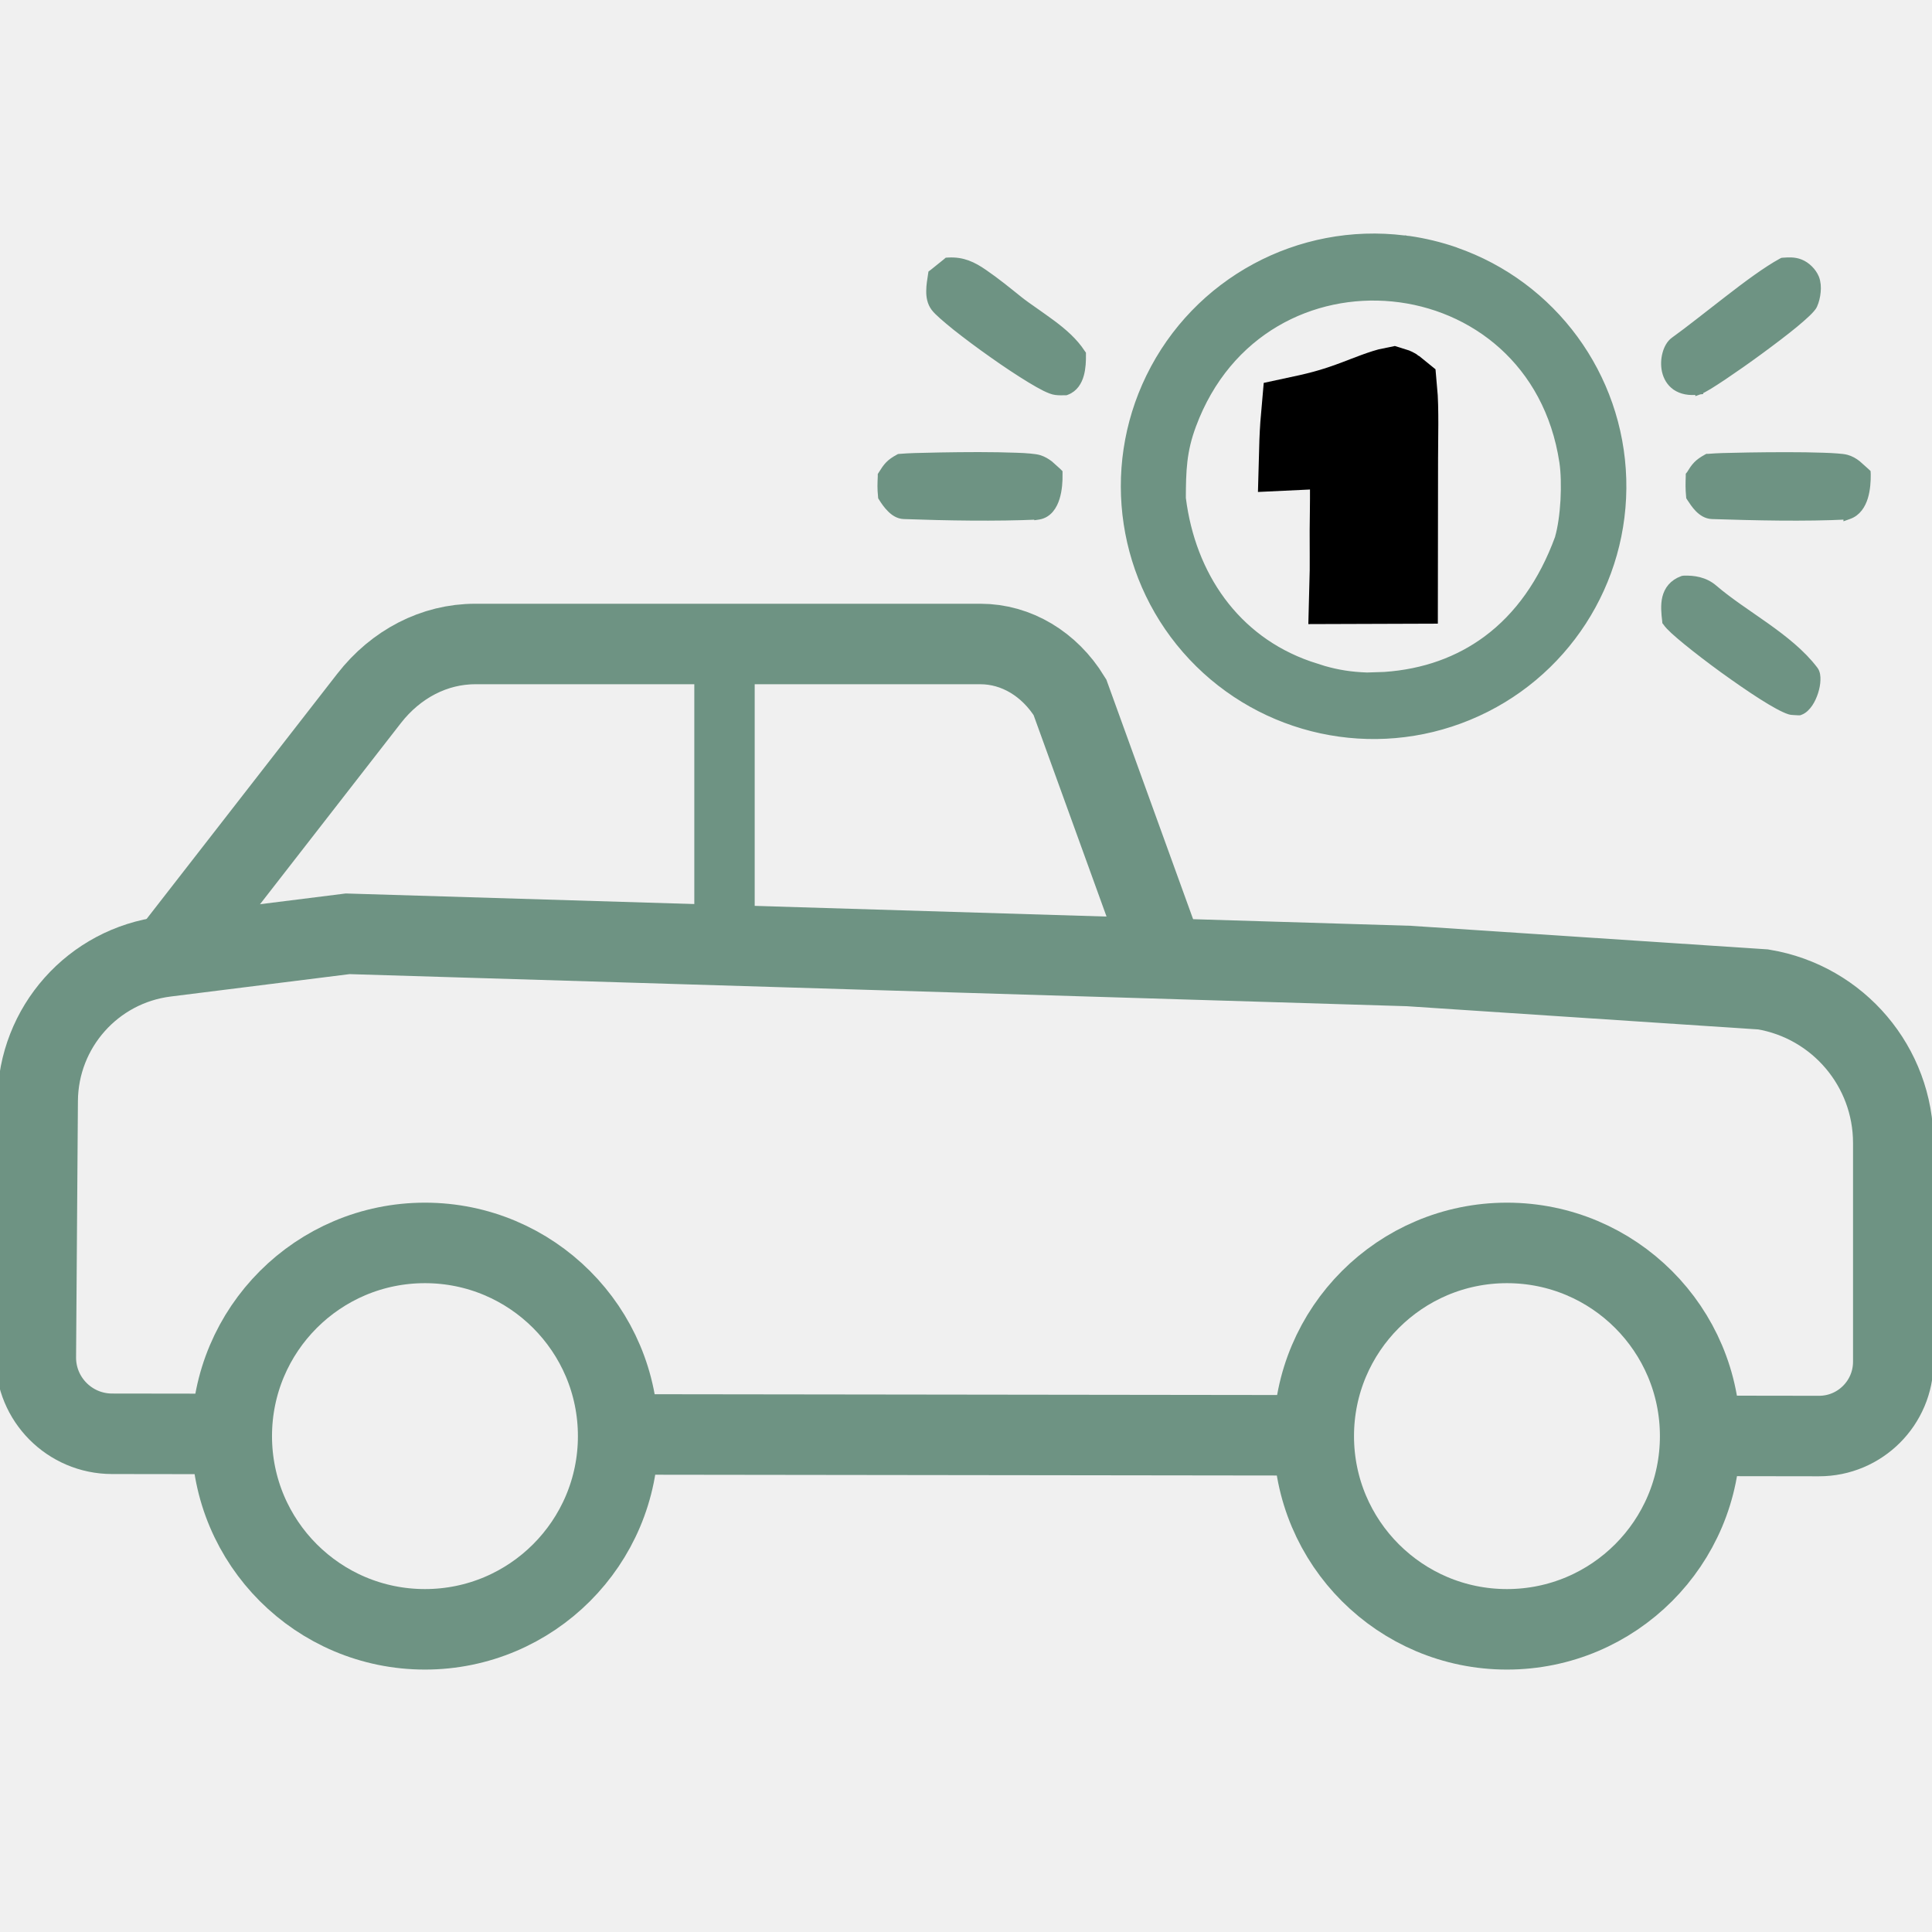
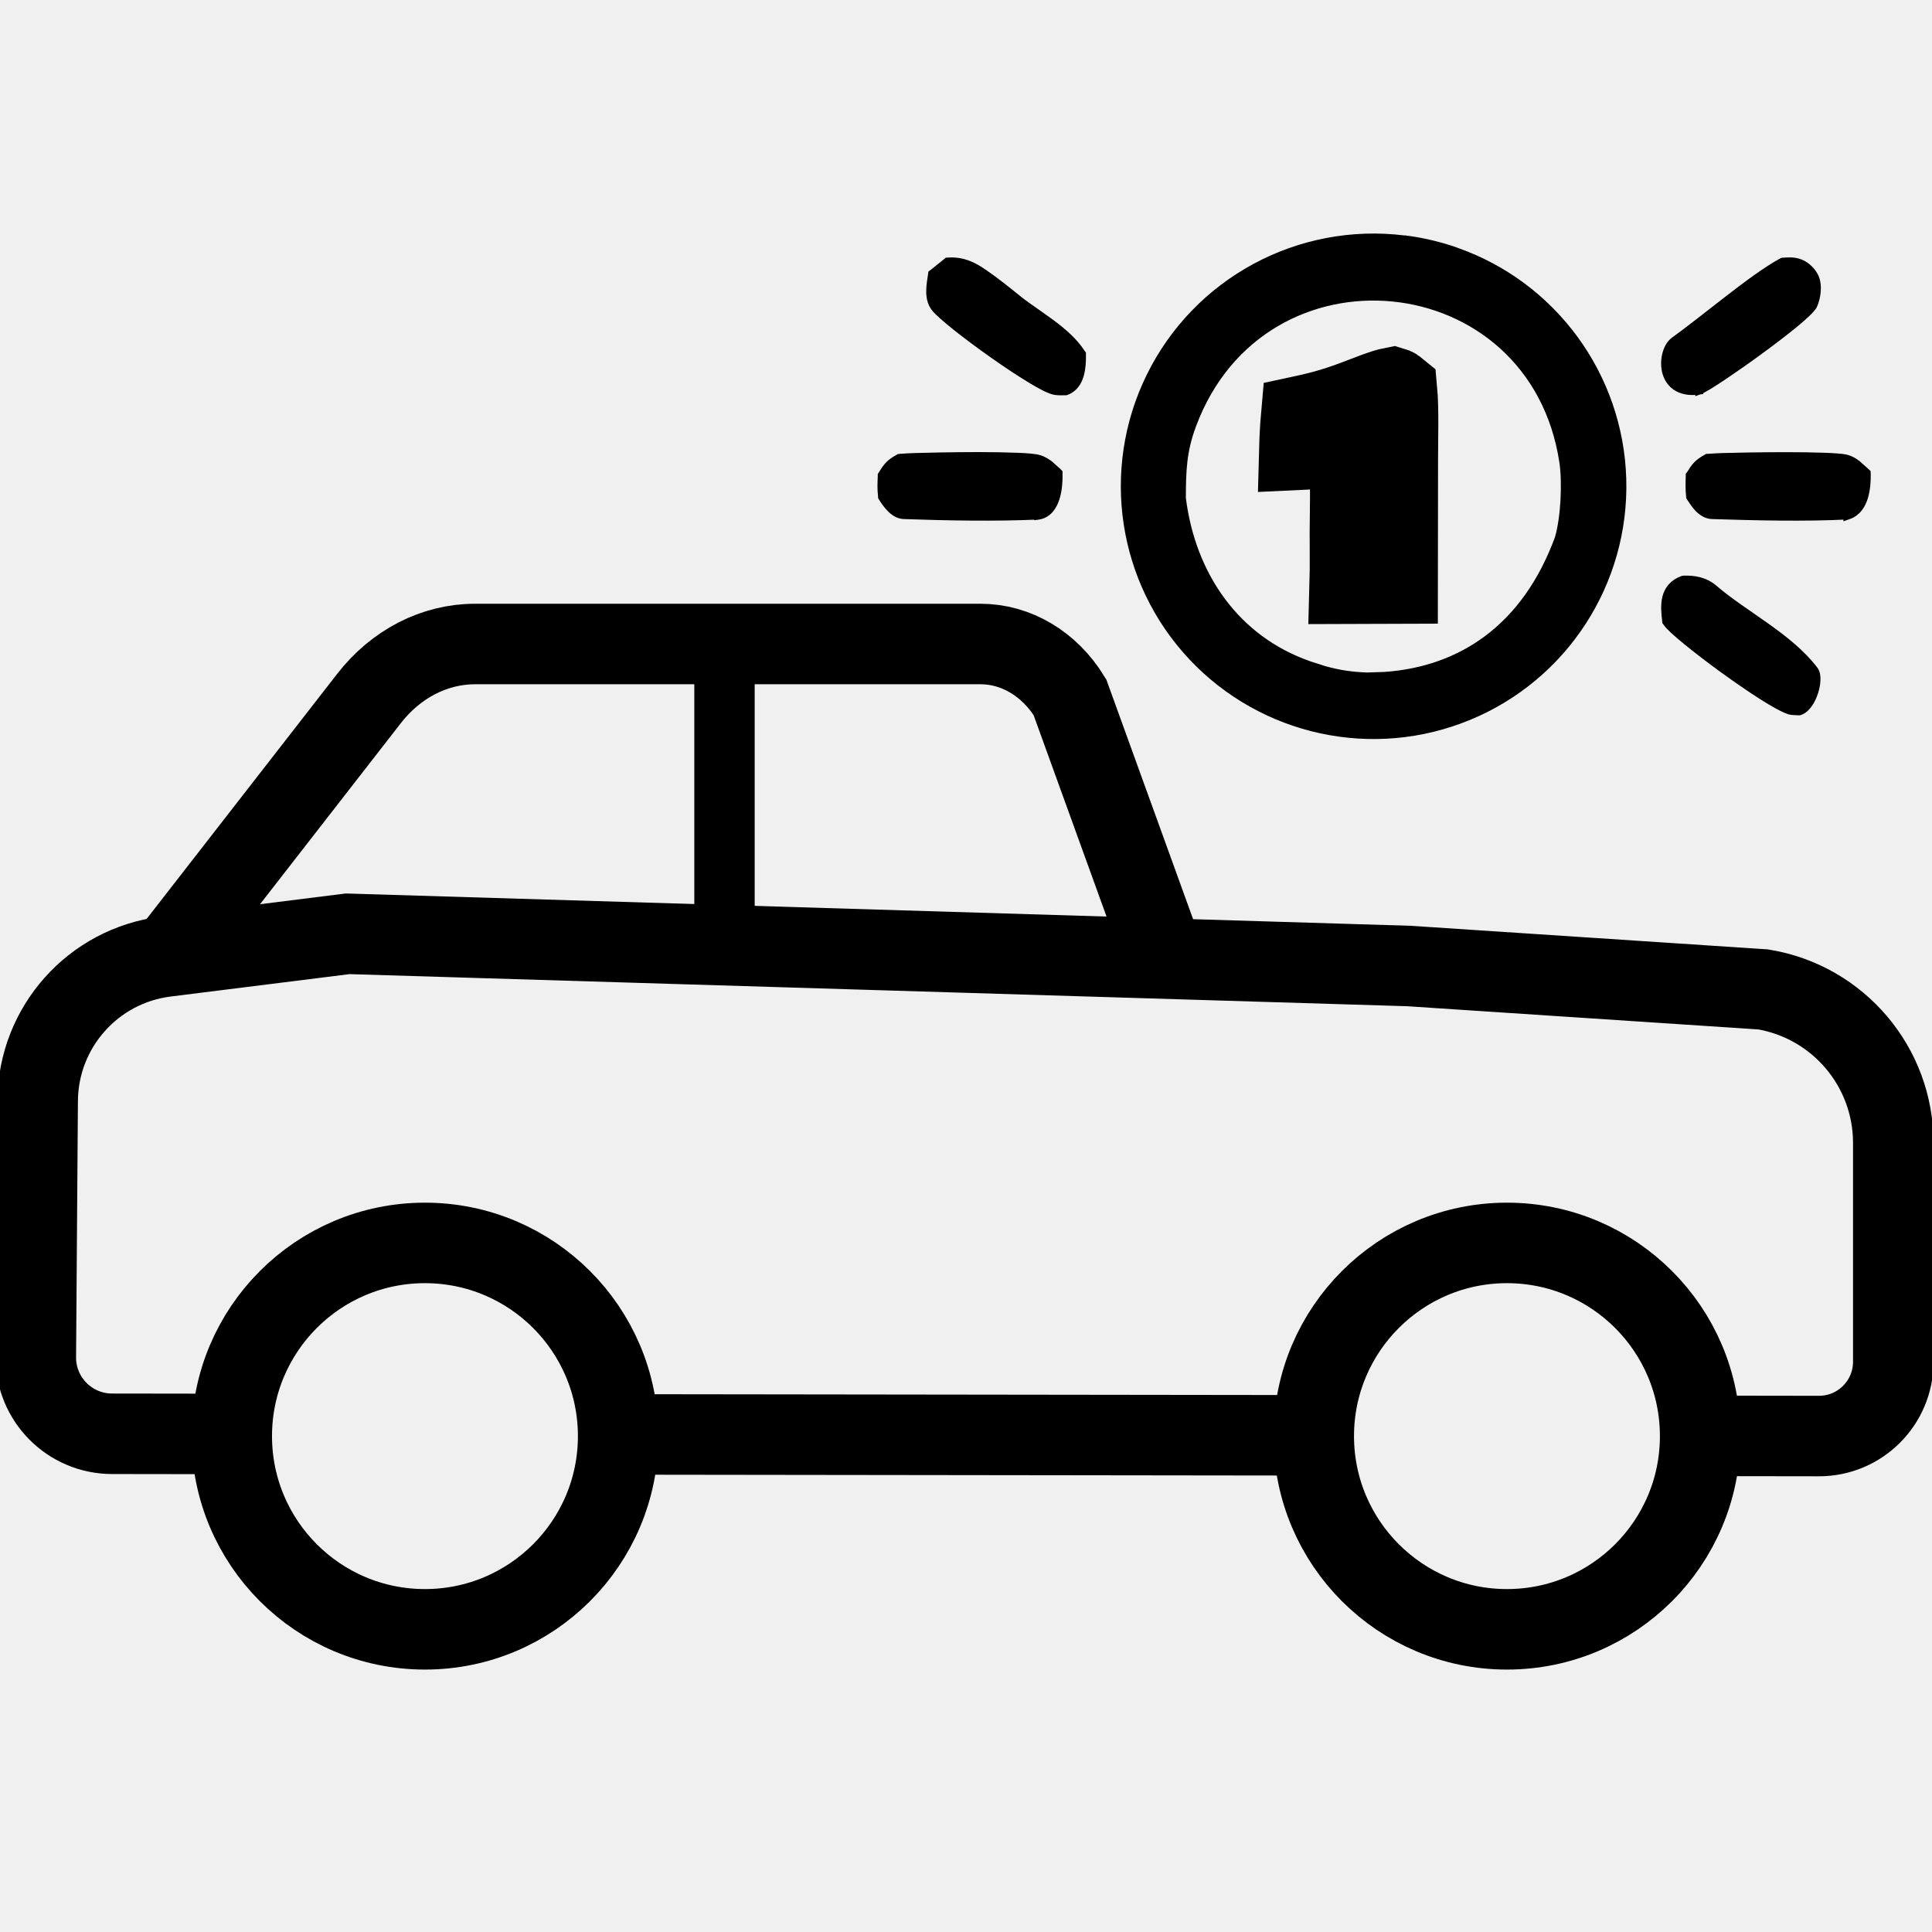
<svg xmlns="http://www.w3.org/2000/svg" width="24" height="24" viewBox="0 0 24 24" fill="none">
  <g clip-path="url(#clip0_15158_35828)">
-     <path d="M5.279 20.24C6.604 20.24 7.679 19.165 7.679 17.84C7.679 16.515 6.604 15.44 5.279 15.44C3.953 15.44 2.879 16.515 2.879 17.84C2.879 19.165 3.953 20.24 5.279 20.24Z" stroke="#6E9383" stroke-miterlimit="10" />
-     <path d="M18.72 20.24C20.046 20.24 21.12 19.165 21.12 17.84C21.12 16.515 20.046 15.44 18.72 15.44C17.395 15.44 16.32 16.515 16.32 17.84C16.32 19.165 17.395 20.24 18.72 20.24Z" stroke="#6E9383" stroke-miterlimit="10" />
-     <path d="M7.684 17.819L16.392 17.83" stroke="#6E9383" stroke-miterlimit="10" />
-     <path d="M21.173 17.837L22.595 17.839C23.105 17.84 23.519 17.426 23.519 16.916V14.198C23.519 13.253 22.836 12.447 21.904 12.291L17.5 12L4.319 11.6L2.059 11.883C1.155 11.996 0.475 12.761 0.468 13.672L0.445 16.857C0.441 17.382 0.866 17.81 1.391 17.811L2.859 17.813" stroke="#6E9383" stroke-miterlimit="10" />
-     <path d="M14.5 12L13.291 8.661C13.037 8.247 12.623 8 12.18 8H5.902C5.398 8 4.919 8.246 4.584 8.677L2 12" stroke="#6E9383" stroke-miterlimit="10" />
-     <path d="M9 8.24V11.6" stroke="#6E9383" stroke-width="0.75" stroke-miterlimit="10" />
-     <path d="M17.302 4.812C17.329 4.82 17.332 4.824 17.354 4.842C17.376 5.077 17.364 5.455 17.364 5.702L17.362 7.249L16.767 7.251C16.773 7.038 16.768 6.803 16.769 6.589C16.769 6.427 16.792 5.606 16.733 5.513C16.66 5.483 16.422 5.566 16.329 5.575C16.265 5.581 16.206 5.584 16.141 5.587C16.145 5.44 16.151 5.315 16.164 5.168C16.425 5.112 16.604 5.061 16.855 4.966C16.975 4.921 17.186 4.834 17.302 4.812Z" fill="#6E9383" />
+     <path d="M5.279 20.24C6.604 20.24 7.679 19.165 7.679 17.84C7.679 16.515 6.604 15.44 5.279 15.44C3.953 15.44 2.879 16.515 2.879 17.84C2.879 19.165 3.953 20.24 5.279 20.24Z" stroke="currentColor" stroke-miterlimit="10" />
+     <path d="M18.72 20.24C20.046 20.24 21.12 19.165 21.12 17.84C21.12 16.515 20.046 15.44 18.72 15.44C17.395 15.44 16.32 16.515 16.32 17.84C16.32 19.165 17.395 20.24 18.72 20.24Z" stroke="currentColor" stroke-miterlimit="10" />
+     <path d="M7.684 17.819L16.392 17.83" stroke="currentColor" stroke-miterlimit="10" />
+     <path d="M21.173 17.837L22.595 17.839C23.105 17.84 23.519 17.426 23.519 16.916V14.198C23.519 13.253 22.836 12.447 21.904 12.291L17.5 12L4.319 11.6L2.059 11.883C1.155 11.996 0.475 12.761 0.468 13.672L0.445 16.857C0.441 17.382 0.866 17.81 1.391 17.811L2.859 17.813" stroke="currentColor" stroke-miterlimit="10" />
+     <path d="M14.5 12L13.291 8.661C13.037 8.247 12.623 8 12.18 8H5.902C5.398 8 4.919 8.246 4.584 8.677L2 12" stroke="currentColor" stroke-miterlimit="10" />
+     <path d="M9 8.24V11.6" stroke="currentColor" stroke-width="0.75" stroke-miterlimit="10" />
+     <path d="M17.302 4.812C17.329 4.82 17.332 4.824 17.354 4.842C17.376 5.077 17.364 5.455 17.364 5.702L17.362 7.249L16.767 7.251C16.773 7.038 16.768 6.803 16.769 6.589C16.769 6.427 16.792 5.606 16.733 5.513C16.66 5.483 16.422 5.566 16.329 5.575C16.265 5.581 16.206 5.584 16.141 5.587C16.145 5.44 16.151 5.315 16.164 5.168C16.425 5.112 16.604 5.061 16.855 4.966C16.975 4.921 17.186 4.834 17.302 4.812Z" fill="currentColor" />
    <path d="M17.302 4.812C17.329 4.82 17.332 4.824 17.354 4.842C17.376 5.077 17.364 5.455 17.364 5.702L17.362 7.249L16.767 7.251C16.773 7.038 16.768 6.803 16.769 6.589C16.769 6.427 16.792 5.606 16.733 5.513C16.66 5.483 16.422 5.566 16.329 5.575C16.265 5.581 16.206 5.584 16.141 5.587C16.145 5.44 16.151 5.315 16.164 5.168C16.425 5.112 16.604 5.061 16.855 4.966C16.975 4.921 17.186 4.834 17.302 4.812Z" stroke="black" />
-     <path d="M20.917 7.201C21.036 7.197 21.172 7.214 21.287 7.312C21.478 7.476 21.708 7.624 21.935 7.785C22.159 7.945 22.378 8.116 22.536 8.324C22.562 8.358 22.566 8.407 22.564 8.449C22.563 8.495 22.553 8.546 22.537 8.596C22.521 8.645 22.499 8.695 22.471 8.736C22.443 8.777 22.407 8.816 22.361 8.833L22.352 8.836H22.342C22.331 8.836 22.309 8.834 22.289 8.833C22.279 8.832 22.268 8.832 22.259 8.831C22.251 8.83 22.239 8.828 22.23 8.825C22.157 8.802 22.03 8.731 21.887 8.64C21.741 8.547 21.571 8.429 21.406 8.31C21.241 8.19 21.081 8.067 20.956 7.965C20.894 7.914 20.839 7.868 20.797 7.829C20.756 7.791 20.723 7.757 20.706 7.731L20.699 7.722L20.698 7.71C20.687 7.62 20.677 7.517 20.699 7.426C20.723 7.33 20.782 7.248 20.901 7.204L20.909 7.202L20.917 7.201ZM12.619 5.674C12.686 5.676 12.745 5.679 12.794 5.684C12.841 5.688 12.882 5.694 12.908 5.702C12.957 5.717 12.999 5.743 13.036 5.771L13.134 5.859L13.149 5.874V5.896C13.151 5.972 13.145 6.084 13.114 6.184C13.084 6.281 13.023 6.383 12.905 6.404L12.898 6.405V6.404C12.365 6.428 11.763 6.417 11.229 6.398C11.161 6.396 11.106 6.357 11.065 6.315C11.023 6.274 10.989 6.223 10.965 6.185L10.958 6.174L10.957 6.162C10.947 6.064 10.95 6.011 10.954 5.916V5.903L10.961 5.892C10.989 5.847 11.013 5.81 11.044 5.778C11.075 5.746 11.112 5.721 11.161 5.694L11.17 5.689L11.18 5.688C11.24 5.683 11.3 5.68 11.36 5.678C11.484 5.674 11.825 5.666 12.156 5.666C12.322 5.666 12.486 5.669 12.619 5.674ZM22.649 5.674C22.715 5.676 22.774 5.679 22.822 5.683C22.869 5.686 22.91 5.691 22.936 5.698C22.988 5.712 23.032 5.738 23.07 5.768L23.172 5.859L23.188 5.874L23.189 5.895C23.19 5.974 23.184 6.081 23.155 6.176C23.126 6.27 23.07 6.364 22.964 6.4L22.95 6.405V6.403C22.417 6.43 21.803 6.415 21.268 6.398C21.199 6.396 21.144 6.357 21.102 6.315C21.061 6.273 21.028 6.222 21.003 6.184L20.996 6.173L20.995 6.161C20.986 6.067 20.988 6.007 20.991 5.917V5.903L20.999 5.893C21.027 5.847 21.051 5.81 21.082 5.778C21.113 5.746 21.151 5.72 21.2 5.693L21.209 5.688H21.219C21.278 5.683 21.339 5.68 21.398 5.678C21.521 5.674 21.86 5.667 22.189 5.667C22.354 5.667 22.517 5.669 22.649 5.674ZM22.154 3.251C22.215 3.247 22.289 3.241 22.361 3.27C22.44 3.3 22.516 3.376 22.548 3.454C22.569 3.506 22.573 3.569 22.567 3.626C22.562 3.684 22.547 3.743 22.526 3.789C22.519 3.805 22.507 3.82 22.494 3.835C22.481 3.85 22.464 3.868 22.444 3.887C22.405 3.924 22.354 3.969 22.294 4.019C22.174 4.118 22.018 4.236 21.859 4.353C21.701 4.469 21.538 4.583 21.404 4.673C21.337 4.717 21.278 4.756 21.229 4.786C21.18 4.815 21.14 4.838 21.113 4.849L21.102 4.853L21.095 4.802L21.102 4.852C20.982 4.868 20.889 4.847 20.819 4.8C20.75 4.752 20.712 4.682 20.695 4.609C20.679 4.537 20.683 4.46 20.701 4.395C20.718 4.331 20.751 4.269 20.799 4.235C20.978 4.107 21.217 3.915 21.46 3.728C21.701 3.541 21.946 3.359 22.133 3.257L22.143 3.252L22.154 3.251ZM13.44 4.412C13.441 4.481 13.438 4.572 13.415 4.654C13.392 4.737 13.344 4.821 13.248 4.857L13.24 4.86H13.231C13.196 4.861 13.155 4.862 13.116 4.857C13.082 4.854 13.034 4.834 12.984 4.81C12.932 4.784 12.87 4.749 12.801 4.707C12.663 4.623 12.496 4.513 12.333 4.397C12.169 4.282 12.008 4.161 11.879 4.059C11.815 4.007 11.758 3.96 11.713 3.92C11.669 3.881 11.633 3.846 11.613 3.819C11.567 3.758 11.555 3.683 11.556 3.614C11.556 3.546 11.569 3.475 11.577 3.421L11.58 3.401L11.596 3.389C11.649 3.346 11.702 3.304 11.755 3.261L11.768 3.25L11.784 3.249C11.96 3.24 12.085 3.301 12.22 3.394C12.368 3.495 12.518 3.617 12.656 3.728C12.716 3.776 12.784 3.823 12.854 3.872C12.923 3.921 12.995 3.971 13.065 4.023C13.206 4.128 13.341 4.245 13.432 4.386L13.44 4.397V4.412Z" fill="#6E9383" stroke="#6E9383" stroke-width="0.1" />
-     <path d="M14.287 4.684C14.867 3.497 16.137 2.812 17.446 2.975L17.457 2.974L17.456 2.976H17.458V2.977L17.5 2.981V2.982L17.503 2.981C17.698 3.009 17.891 3.056 18.077 3.12C18.078 3.121 18.079 3.122 18.08 3.122C19.29 3.543 20.114 4.668 20.152 5.949C20.19 7.233 19.431 8.406 18.244 8.896C17.058 9.387 15.692 9.092 14.812 8.157C13.933 7.222 13.723 5.84 14.286 4.686L14.287 4.684ZM19.421 5.739C19.045 3.254 15.684 2.928 14.81 5.28C14.69 5.601 14.682 5.844 14.681 6.193L14.682 6.195C14.802 7.141 15.343 7.943 16.263 8.263L16.443 8.321C16.619 8.371 16.78 8.397 16.981 8.404H16.983L17.199 8.397C17.693 8.363 18.118 8.207 18.468 7.949C18.865 7.656 19.166 7.228 19.364 6.688C19.365 6.686 19.365 6.682 19.366 6.68C19.401 6.56 19.425 6.389 19.435 6.214C19.444 6.039 19.44 5.865 19.421 5.739Z" fill="#6E9383" stroke="#6E9383" stroke-width="0.1" stroke-linejoin="round" />
+     <path d="M20.917 7.201C21.036 7.197 21.172 7.214 21.287 7.312C21.478 7.476 21.708 7.624 21.935 7.785C22.159 7.945 22.378 8.116 22.536 8.324C22.562 8.358 22.566 8.407 22.564 8.449C22.563 8.495 22.553 8.546 22.537 8.596C22.521 8.645 22.499 8.695 22.471 8.736C22.443 8.777 22.407 8.816 22.361 8.833L22.352 8.836H22.342C22.331 8.836 22.309 8.834 22.289 8.833C22.279 8.832 22.268 8.832 22.259 8.831C22.251 8.83 22.239 8.828 22.23 8.825C22.157 8.802 22.03 8.731 21.887 8.64C21.741 8.547 21.571 8.429 21.406 8.31C21.241 8.19 21.081 8.067 20.956 7.965C20.894 7.914 20.839 7.868 20.797 7.829C20.756 7.791 20.723 7.757 20.706 7.731L20.699 7.722L20.698 7.71C20.687 7.62 20.677 7.517 20.699 7.426C20.723 7.33 20.782 7.248 20.901 7.204L20.909 7.202L20.917 7.201ZM12.619 5.674C12.686 5.676 12.745 5.679 12.794 5.684C12.841 5.688 12.882 5.694 12.908 5.702C12.957 5.717 12.999 5.743 13.036 5.771L13.134 5.859L13.149 5.874V5.896C13.151 5.972 13.145 6.084 13.114 6.184C13.084 6.281 13.023 6.383 12.905 6.404L12.898 6.405V6.404C12.365 6.428 11.763 6.417 11.229 6.398C11.161 6.396 11.106 6.357 11.065 6.315C11.023 6.274 10.989 6.223 10.965 6.185L10.958 6.174L10.957 6.162C10.947 6.064 10.95 6.011 10.954 5.916V5.903L10.961 5.892C10.989 5.847 11.013 5.81 11.044 5.778C11.075 5.746 11.112 5.721 11.161 5.694L11.17 5.689L11.18 5.688C11.24 5.683 11.3 5.68 11.36 5.678C11.484 5.674 11.825 5.666 12.156 5.666C12.322 5.666 12.486 5.669 12.619 5.674ZM22.649 5.674C22.715 5.676 22.774 5.679 22.822 5.683C22.869 5.686 22.91 5.691 22.936 5.698C22.988 5.712 23.032 5.738 23.07 5.768L23.172 5.859L23.188 5.874L23.189 5.895C23.19 5.974 23.184 6.081 23.155 6.176C23.126 6.27 23.07 6.364 22.964 6.4L22.95 6.405V6.403C22.417 6.43 21.803 6.415 21.268 6.398C21.199 6.396 21.144 6.357 21.102 6.315C21.061 6.273 21.028 6.222 21.003 6.184L20.996 6.173L20.995 6.161C20.986 6.067 20.988 6.007 20.991 5.917V5.903L20.999 5.893C21.027 5.847 21.051 5.81 21.082 5.778C21.113 5.746 21.151 5.72 21.2 5.693L21.209 5.688H21.219C21.278 5.683 21.339 5.68 21.398 5.678C21.521 5.674 21.86 5.667 22.189 5.667C22.354 5.667 22.517 5.669 22.649 5.674ZM22.154 3.251C22.215 3.247 22.289 3.241 22.361 3.27C22.44 3.3 22.516 3.376 22.548 3.454C22.569 3.506 22.573 3.569 22.567 3.626C22.562 3.684 22.547 3.743 22.526 3.789C22.519 3.805 22.507 3.82 22.494 3.835C22.481 3.85 22.464 3.868 22.444 3.887C22.405 3.924 22.354 3.969 22.294 4.019C22.174 4.118 22.018 4.236 21.859 4.353C21.701 4.469 21.538 4.583 21.404 4.673C21.337 4.717 21.278 4.756 21.229 4.786C21.18 4.815 21.14 4.838 21.113 4.849L21.102 4.853L21.095 4.802L21.102 4.852C20.982 4.868 20.889 4.847 20.819 4.8C20.75 4.752 20.712 4.682 20.695 4.609C20.679 4.537 20.683 4.46 20.701 4.395C20.718 4.331 20.751 4.269 20.799 4.235C20.978 4.107 21.217 3.915 21.46 3.728C21.701 3.541 21.946 3.359 22.133 3.257L22.143 3.252L22.154 3.251ZM13.44 4.412C13.441 4.481 13.438 4.572 13.415 4.654C13.392 4.737 13.344 4.821 13.248 4.857L13.24 4.86H13.231C13.196 4.861 13.155 4.862 13.116 4.857C13.082 4.854 13.034 4.834 12.984 4.81C12.932 4.784 12.87 4.749 12.801 4.707C12.663 4.623 12.496 4.513 12.333 4.397C12.169 4.282 12.008 4.161 11.879 4.059C11.815 4.007 11.758 3.96 11.713 3.92C11.669 3.881 11.633 3.846 11.613 3.819C11.567 3.758 11.555 3.683 11.556 3.614C11.556 3.546 11.569 3.475 11.577 3.421L11.58 3.401L11.596 3.389C11.649 3.346 11.702 3.304 11.755 3.261L11.768 3.25L11.784 3.249C11.96 3.24 12.085 3.301 12.22 3.394C12.368 3.495 12.518 3.617 12.656 3.728C12.716 3.776 12.784 3.823 12.854 3.872C12.923 3.921 12.995 3.971 13.065 4.023C13.206 4.128 13.341 4.245 13.432 4.386L13.44 4.397V4.412Z" fill="currentColor" stroke="currentColor" stroke-width="0.1" />
+     <path d="M14.287 4.684C14.867 3.497 16.137 2.812 17.446 2.975L17.457 2.974L17.456 2.976H17.458V2.977L17.5 2.981V2.982L17.503 2.981C17.698 3.009 17.891 3.056 18.077 3.12C18.078 3.121 18.079 3.122 18.08 3.122C19.29 3.543 20.114 4.668 20.152 5.949C20.19 7.233 19.431 8.406 18.244 8.896C17.058 9.387 15.692 9.092 14.812 8.157C13.933 7.222 13.723 5.84 14.286 4.686L14.287 4.684ZM19.421 5.739C19.045 3.254 15.684 2.928 14.81 5.28C14.69 5.601 14.682 5.844 14.681 6.193L14.682 6.195C14.802 7.141 15.343 7.943 16.263 8.263L16.443 8.321C16.619 8.371 16.78 8.397 16.981 8.404H16.983L17.199 8.397C17.693 8.363 18.118 8.207 18.468 7.949C18.865 7.656 19.166 7.228 19.364 6.688C19.365 6.686 19.365 6.682 19.366 6.68C19.401 6.56 19.425 6.389 19.435 6.214C19.444 6.039 19.44 5.865 19.421 5.739Z" fill="currentColor" stroke="currentColor" stroke-width="0.1" stroke-linejoin="round" />
  </g>
  <defs>
    <clipPath id="clip0_15158_35828">
      <rect width="24" height="24" fill="white" />
    </clipPath>
  </defs>
</svg>
